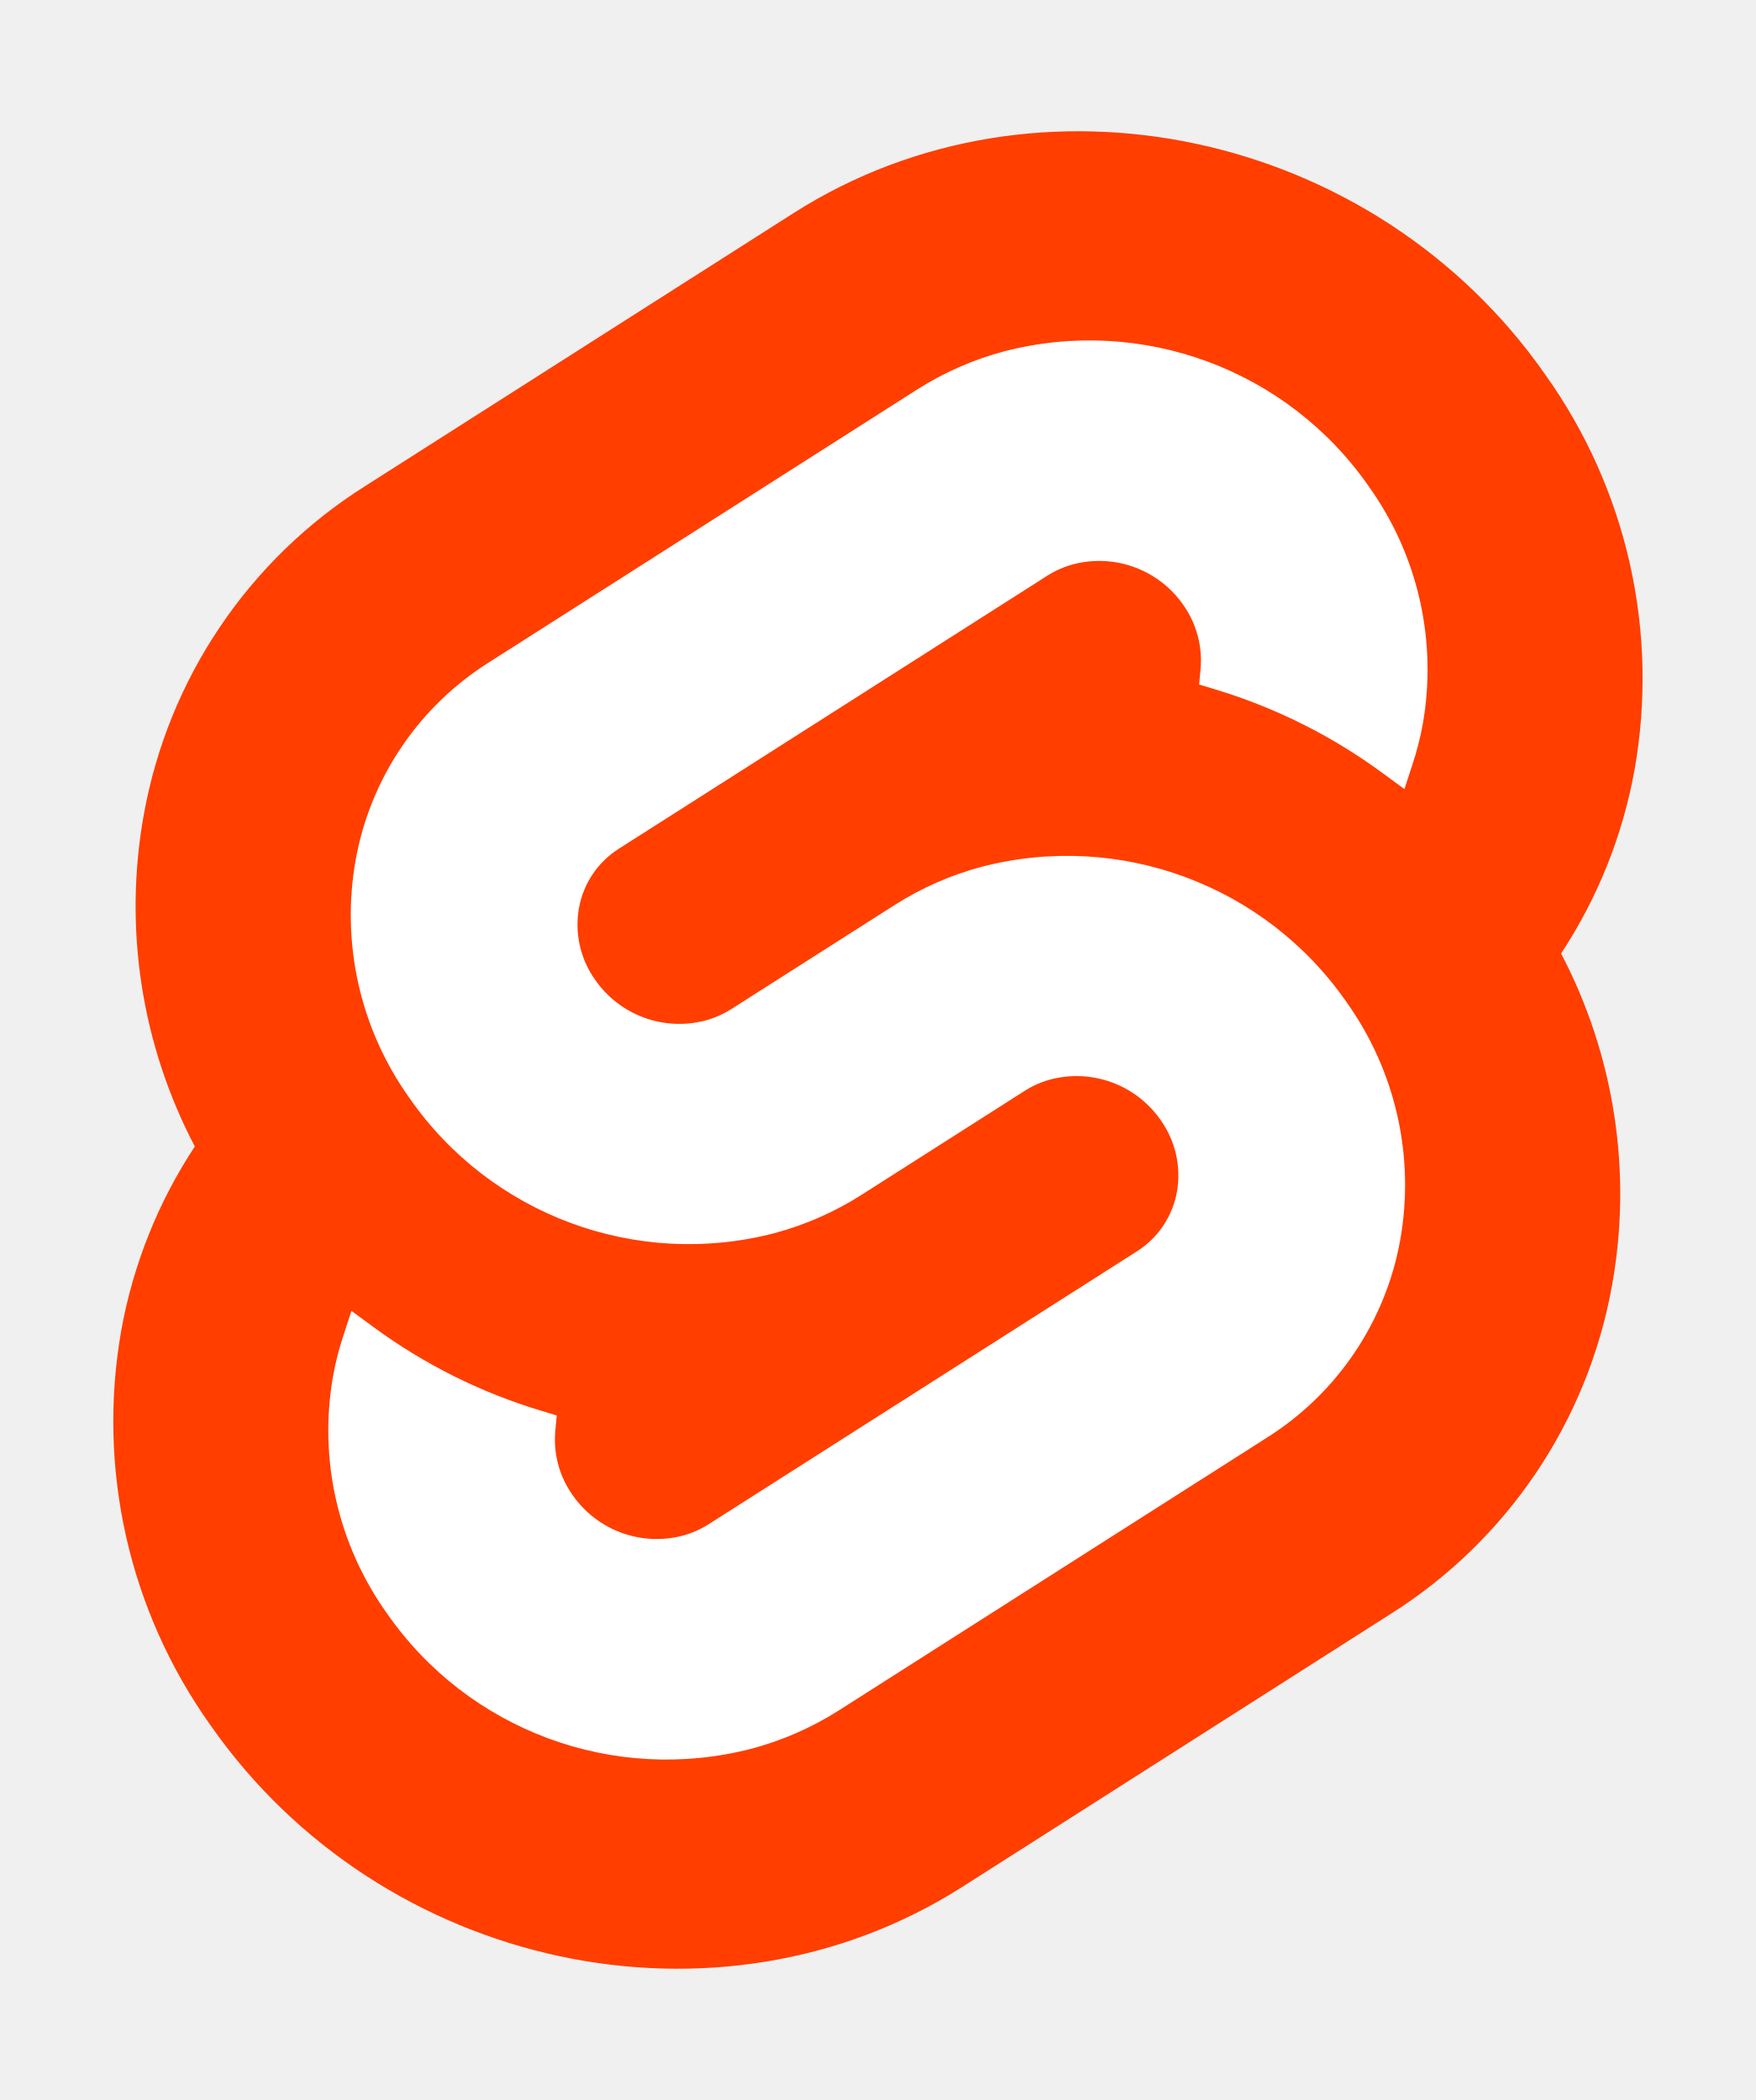
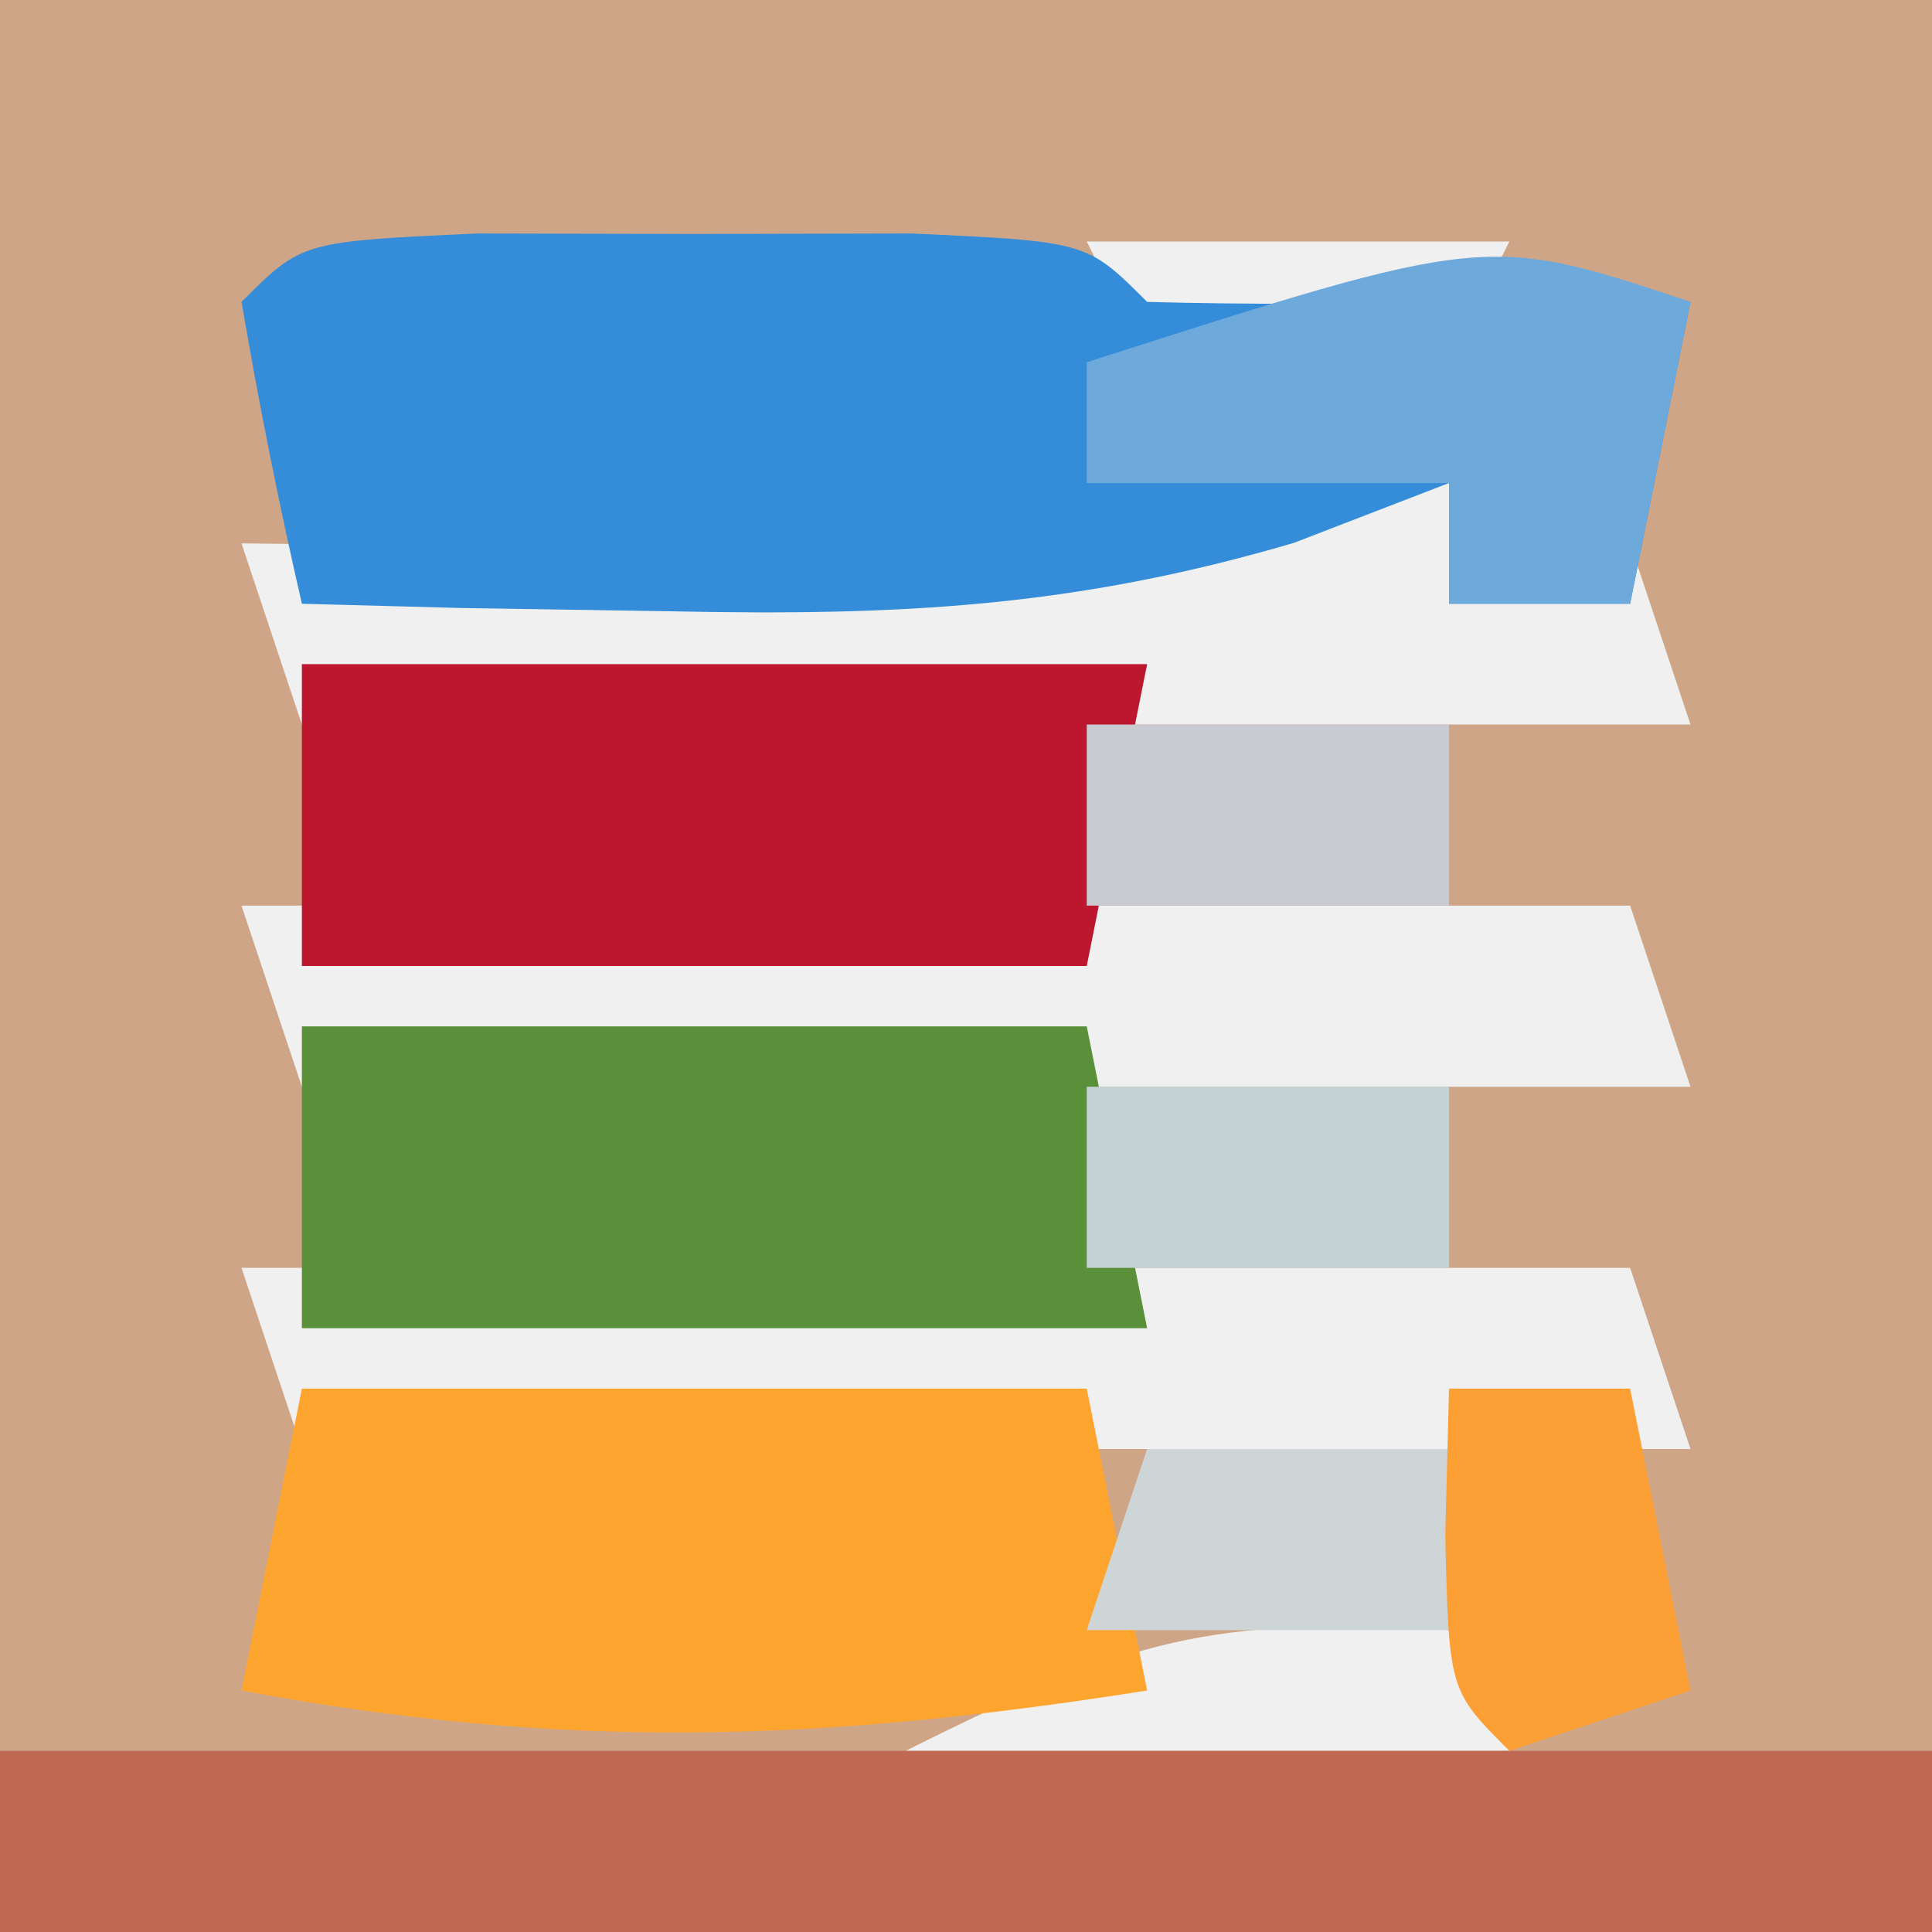
- <svg xmlns="http://www.w3.org/2000/svg" width="107" height="128" viewBox="0 0 107 128">
-   <path d="M94.157 22.819c-10.4-14.885-30.94-19.297-45.792-9.835L22.282 29.608A29.92 29.92 0 0 0 8.764 49.65a31.5 31.5 0 0 0 3.108 20.231 30 30 0 0 0-4.477 11.183 31.9 31.9 0 0 0 5.448 24.116c10.402 14.887 30.942 19.297 45.791 9.835l26.083-16.624A29.92 29.92 0 0 0 98.235 78.35a31.53 31.53 0 0 0-3.105-20.232 30 30 0 0 0 4.474-11.182 31.88 31.88 0 0 0-5.447-24.116" style="fill:#ff3e00" />
-   <path d="M45.817 106.582a20.72 20.72 0 0 1-22.237-8.243 19.17 19.17 0 0 1-3.277-14.503 18 18 0 0 1 .624-2.435l.49-1.498 1.337.981a33.6 33.6 0 0 0 10.203 5.098l.97.294-.09.968a5.85 5.85 0 0 0 1.052 3.878 6.24 6.24 0 0 0 6.695 2.485 5.8 5.8 0 0 0 1.603-.704L69.27 76.28a5.43 5.43 0 0 0 2.45-3.631 5.8 5.8 0 0 0-.987-4.371 6.24 6.24 0 0 0-6.698-2.487 5.7 5.7 0 0 0-1.6.704l-9.953 6.345a19 19 0 0 1-5.296 2.326 20.72 20.72 0 0 1-22.237-8.243 19.17 19.17 0 0 1-3.277-14.502 17.99 17.99 0 0 1 8.13-12.052l26.081-16.623a19 19 0 0 1 5.3-2.329 20.72 20.72 0 0 1 22.237 8.243 19.17 19.17 0 0 1 3.277 14.503 18 18 0 0 1-.624 2.435l-.49 1.498-1.337-.98a33.6 33.6 0 0 0-10.203-5.1l-.97-.294.09-.968a5.86 5.86 0 0 0-1.052-3.878 6.24 6.24 0 0 0-6.696-2.485 5.8 5.8 0 0 0-1.602.704L37.73 51.72a5.42 5.42 0 0 0-2.449 3.63 5.79 5.79 0 0 0 .986 4.372 6.24 6.24 0 0 0 6.698 2.486 5.8 5.8 0 0 0 1.602-.704l9.952-6.342a19 19 0 0 1 5.295-2.328 20.72 20.72 0 0 1 22.237 8.242 19.17 19.17 0 0 1 3.277 14.503 18 18 0 0 1-8.13 12.053l-26.081 16.622a19 19 0 0 1-5.3 2.328" style="fill:#fff" />
+ <svg xmlns="http://www.w3.org/2000/svg" version="1.1" width="32" height="32">
+   <path d="M0 0 C10.56 0 21.12 0 32 0 C32 10.56 32 21.12 32 32 C21.44 32 10.88 32 0 32 C0 21.44 0 10.88 0 0 Z M18 4 C18.33 4.66 18.66 5.32 19 6 C20.65 6 22.3 6 24 6 C24.33 5.34 24.66 4.68 25 4 C22.69 4 20.38 4 18 4 Z M18 9 C15.647 9.073 13.292 9.084 10.938 9.062 C9.647 9.053 8.357 9.044 7.027 9.035 C6.028 9.024 5.029 9.012 4 9 C4.33 9.99 4.66 10.98 5 12 C12.59 12 20.18 12 28 12 C27.67 11.01 27.34 10.02 27 9 C26.01 9.33 25.02 9.66 24 10 C24 9.34 24 8.68 24 8 C20.711 7.633 20.711 7.633 18 9 Z M4 15 C4.33 15.99 4.66 16.98 5 18 C12.59 18 20.18 18 28 18 C27.67 17.01 27.34 16.02 27 15 C19.41 15 11.82 15 4 15 Z M4 21 C4.33 21.99 4.66 22.98 5 24 C12.59 24 20.18 24 28 24 C27.67 23.01 27.34 22.02 27 21 C19.41 21 11.82 21 4 21 Z M15 29 C18.3 29 21.6 29 25 29 C24.67 28.34 24.34 27.68 24 27 C20.03 26.779 18.767 27.117 15 29 Z M7 28 C11 29 11 29 11 29 Z " fill="#CEA687" transform="translate(0,0)" />
+   <path d="M0 0 C1.186 0.003 2.372 0.005 3.594 0.008 C4.78 0.005 5.966 0.003 7.188 0 C10.094 0.133 10.094 0.133 11.094 1.133 C12.76 1.178 14.428 1.172 16.094 1.133 C17.414 1.133 18.734 1.133 20.094 1.133 C19.764 2.783 19.434 4.433 19.094 6.133 C18.104 6.133 17.114 6.133 16.094 6.133 C16.094 5.473 16.094 4.813 16.094 4.133 C15.246 4.46 14.397 4.788 13.523 5.125 C9.892 6.192 6.99 6.335 3.219 6.258 C1.49 6.231 1.49 6.231 -0.273 6.203 C-1.142 6.18 -2.011 6.157 -2.906 6.133 C-3.288 4.477 -3.62 2.808 -3.906 1.133 C-2.906 0.133 -2.906 0.133 0 0 Z " fill="#358DD9" transform="translate(7.90625,3.867188)" />
+   <path d="M0 0 C10.56 0 21.12 0 32 0 C32 0.99 32 1.98 32 3 C21.44 3 10.88 3 0 3 C0 2.01 0 1.02 0 0 Z " fill="#BF6952" transform="translate(0,29)" />
+   <path d="M0 0 C4.29 0 8.58 0 13 0 C13.33 1.65 13.66 3.3 14 5 C8.624 5.849 4.346 6.002 -1 5 C-0.67 3.35 -0.34 1.7 0 0 Z " fill="#FEA530" transform="translate(5,23)" />
+   <path d="M0 0 C4.29 0 8.58 0 13 0 C13.33 1.65 13.66 3.3 14 5 C9.38 5 4.76 5 0 5 C0 3.35 0 1.7 0 0 Z " fill="#599039" transform="translate(5,17)" />
+   <path d="M0 0 C4.62 0 9.24 0 14 0 C13.67 1.65 13.34 3.3 13 5 C8.71 5 4.42 5 0 5 C0 3.35 0 1.7 0 0 Z " fill="#BD1730" transform="translate(5,11)" />
+   <path d="M0 0 C-0.33 1.65 -0.66 3.3 -1 5 C-1.99 5 -2.98 5 -4 5 C-4 4.34 -4 3.68 -4 3 C-5.98 3 -7.96 3 -10 3 C-10 2.34 -10 1.68 -10 1 C-3.375 -1.125 -3.375 -1.125 0 0 Z " fill="#6EA9DC" transform="translate(28,5)" />
+   <path d="M0 0 C1.98 0 3.96 0 6 0 C6 0.99 6 1.98 6 3 C4.02 3 2.04 3 0 3 C0 2.01 0 1.02 0 0 Z " fill="#C5D2D3" transform="translate(18,18)" />
+   <path d="M0 0 C1.98 0 3.96 0 6 0 C6 0.99 6 1.98 6 3 C4.02 3 2.04 3 0 3 C0 2.01 0 1.02 0 0 Z " fill="#CACAD2" transform="translate(18,12)" />
+   <path d="M0 0 C1.65 0 3.3 0 5 0 C5 0.99 5 1.98 5 3 C3.02 3 1.04 3 -1 3 C-0.67 2.01 -0.34 1.02 0 0 Z " fill="#CED5D6" transform="translate(19,24)" />
+   <path d="M0 0 C0.99 0 1.98 0 3 0 C3.33 1.65 3.66 3.3 4 5 C3.01 5.33 2.02 5.66 1 6 C0 5 0 5 -0.062 2.438 C-0.042 1.633 -0.021 0.829 0 0 Z " fill="#FC9F35" transform="translate(24,23)" />
</svg>
